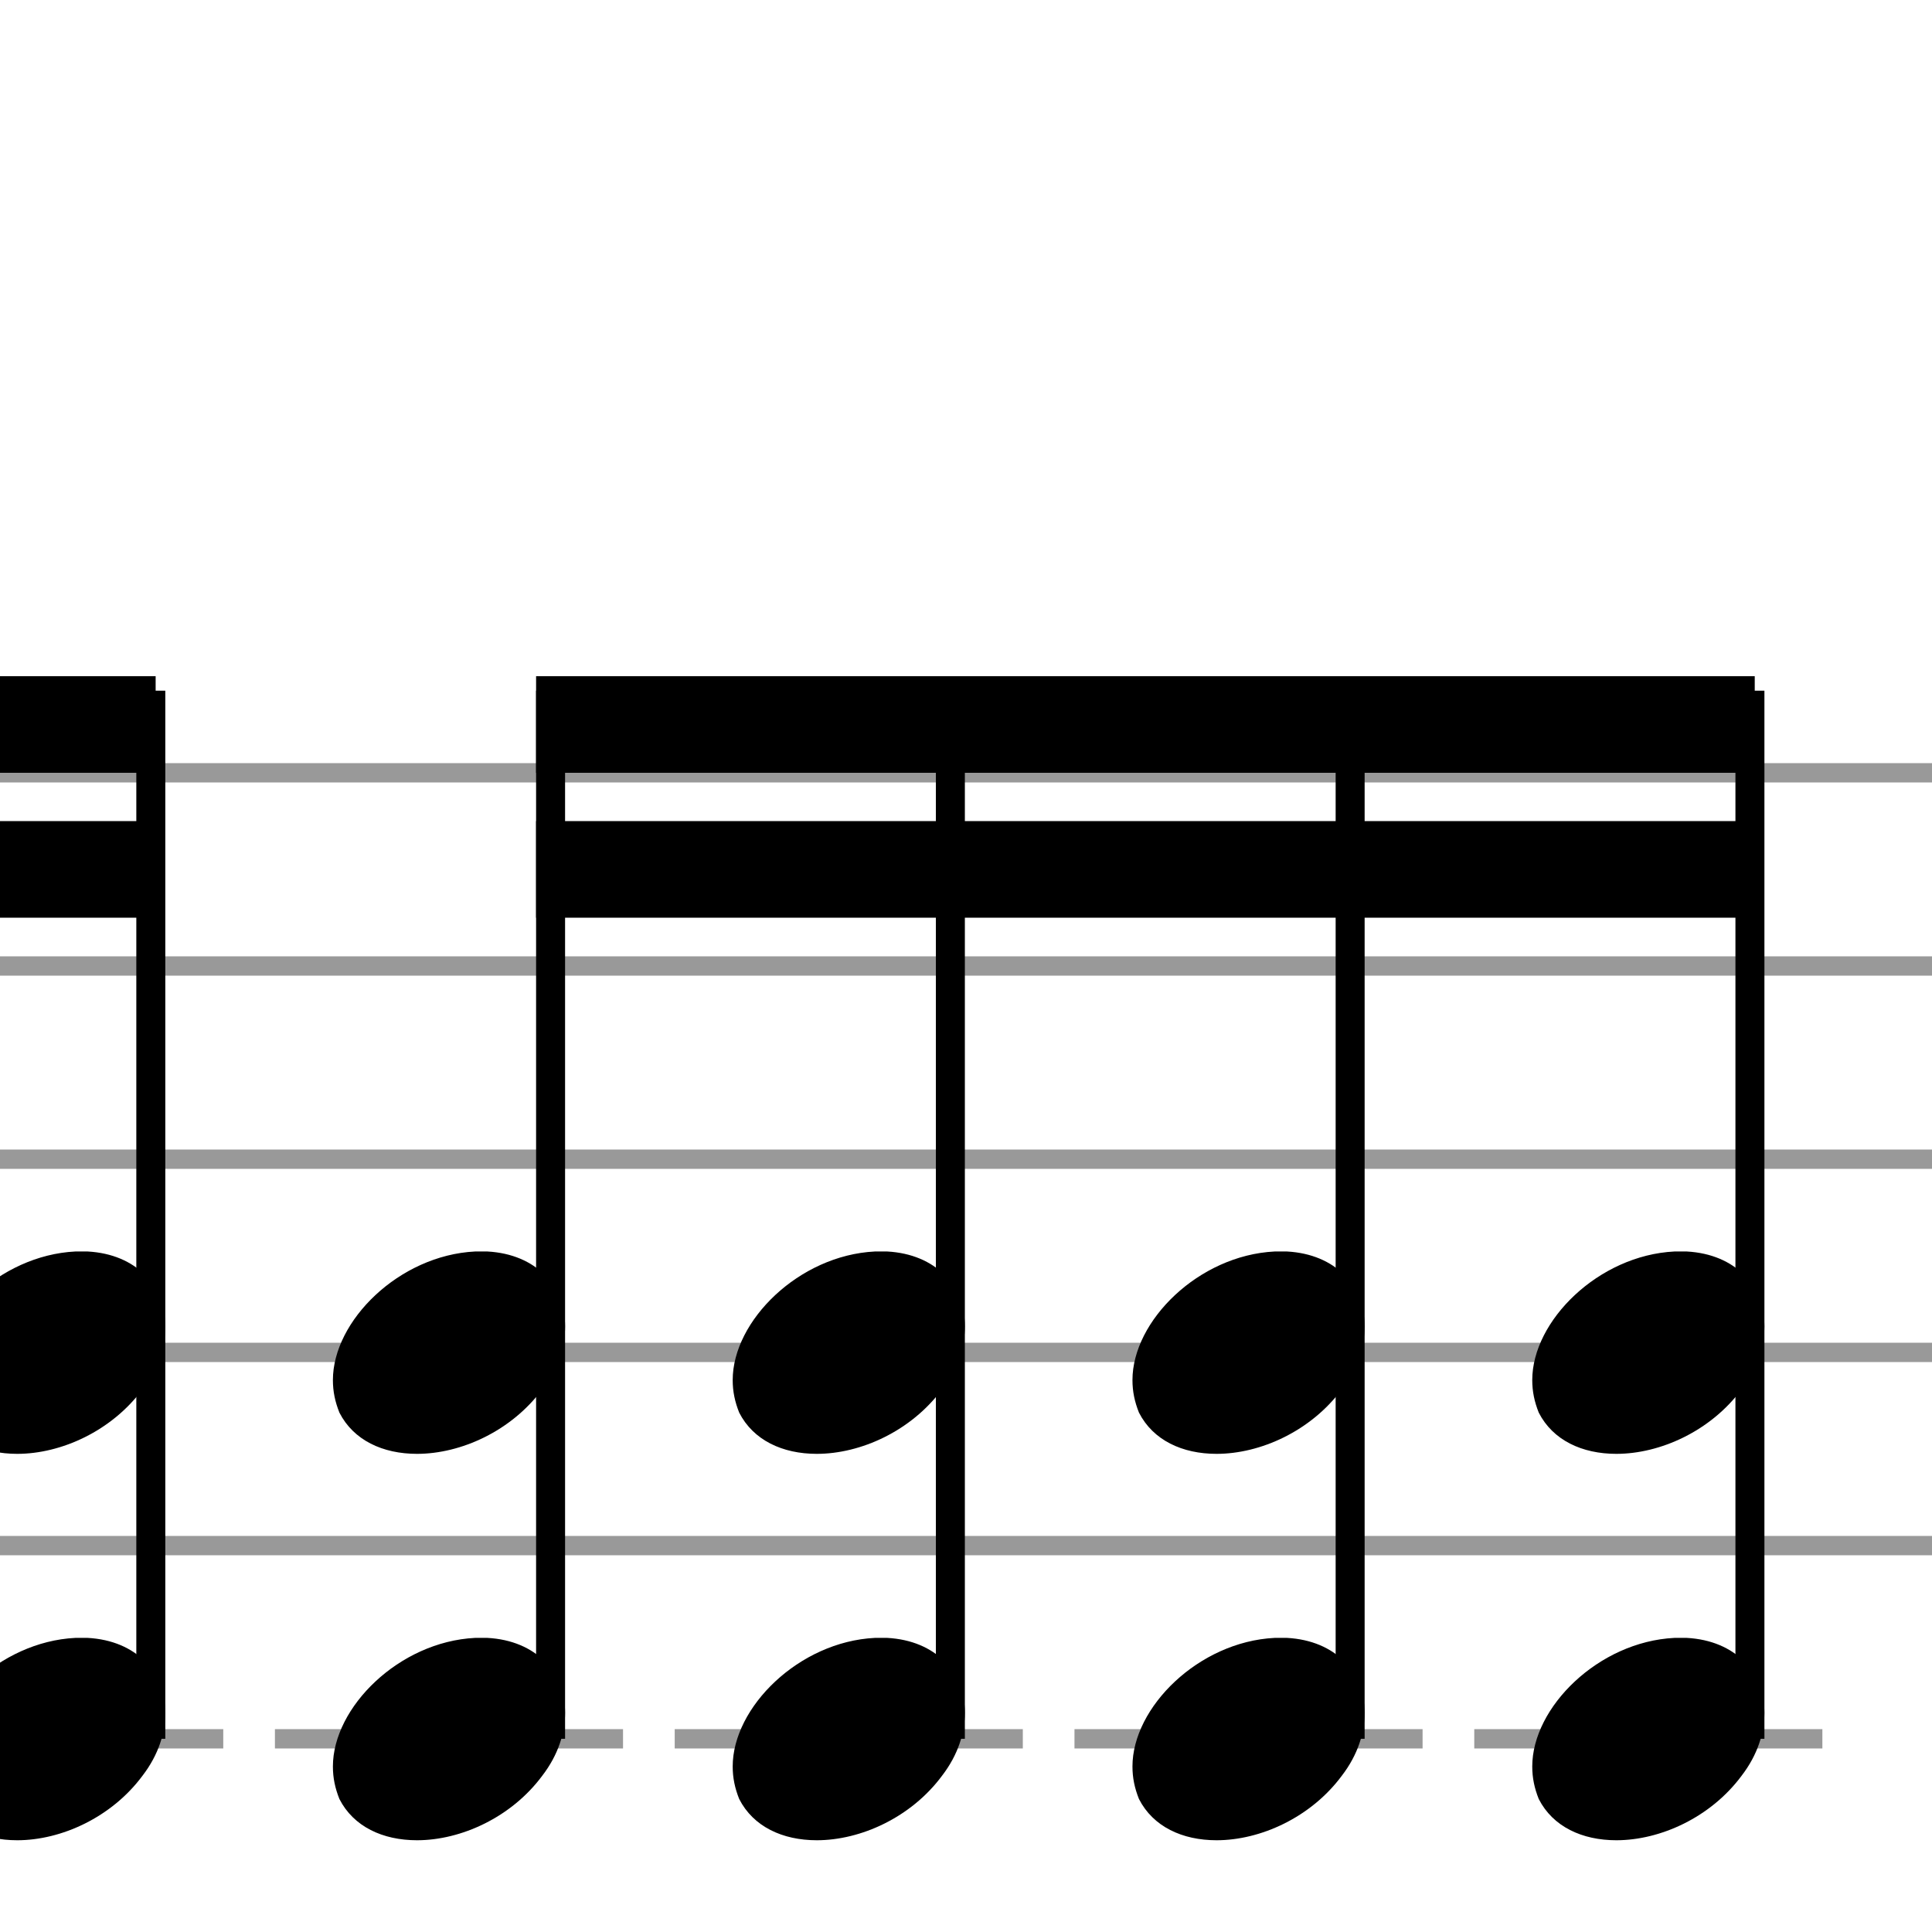
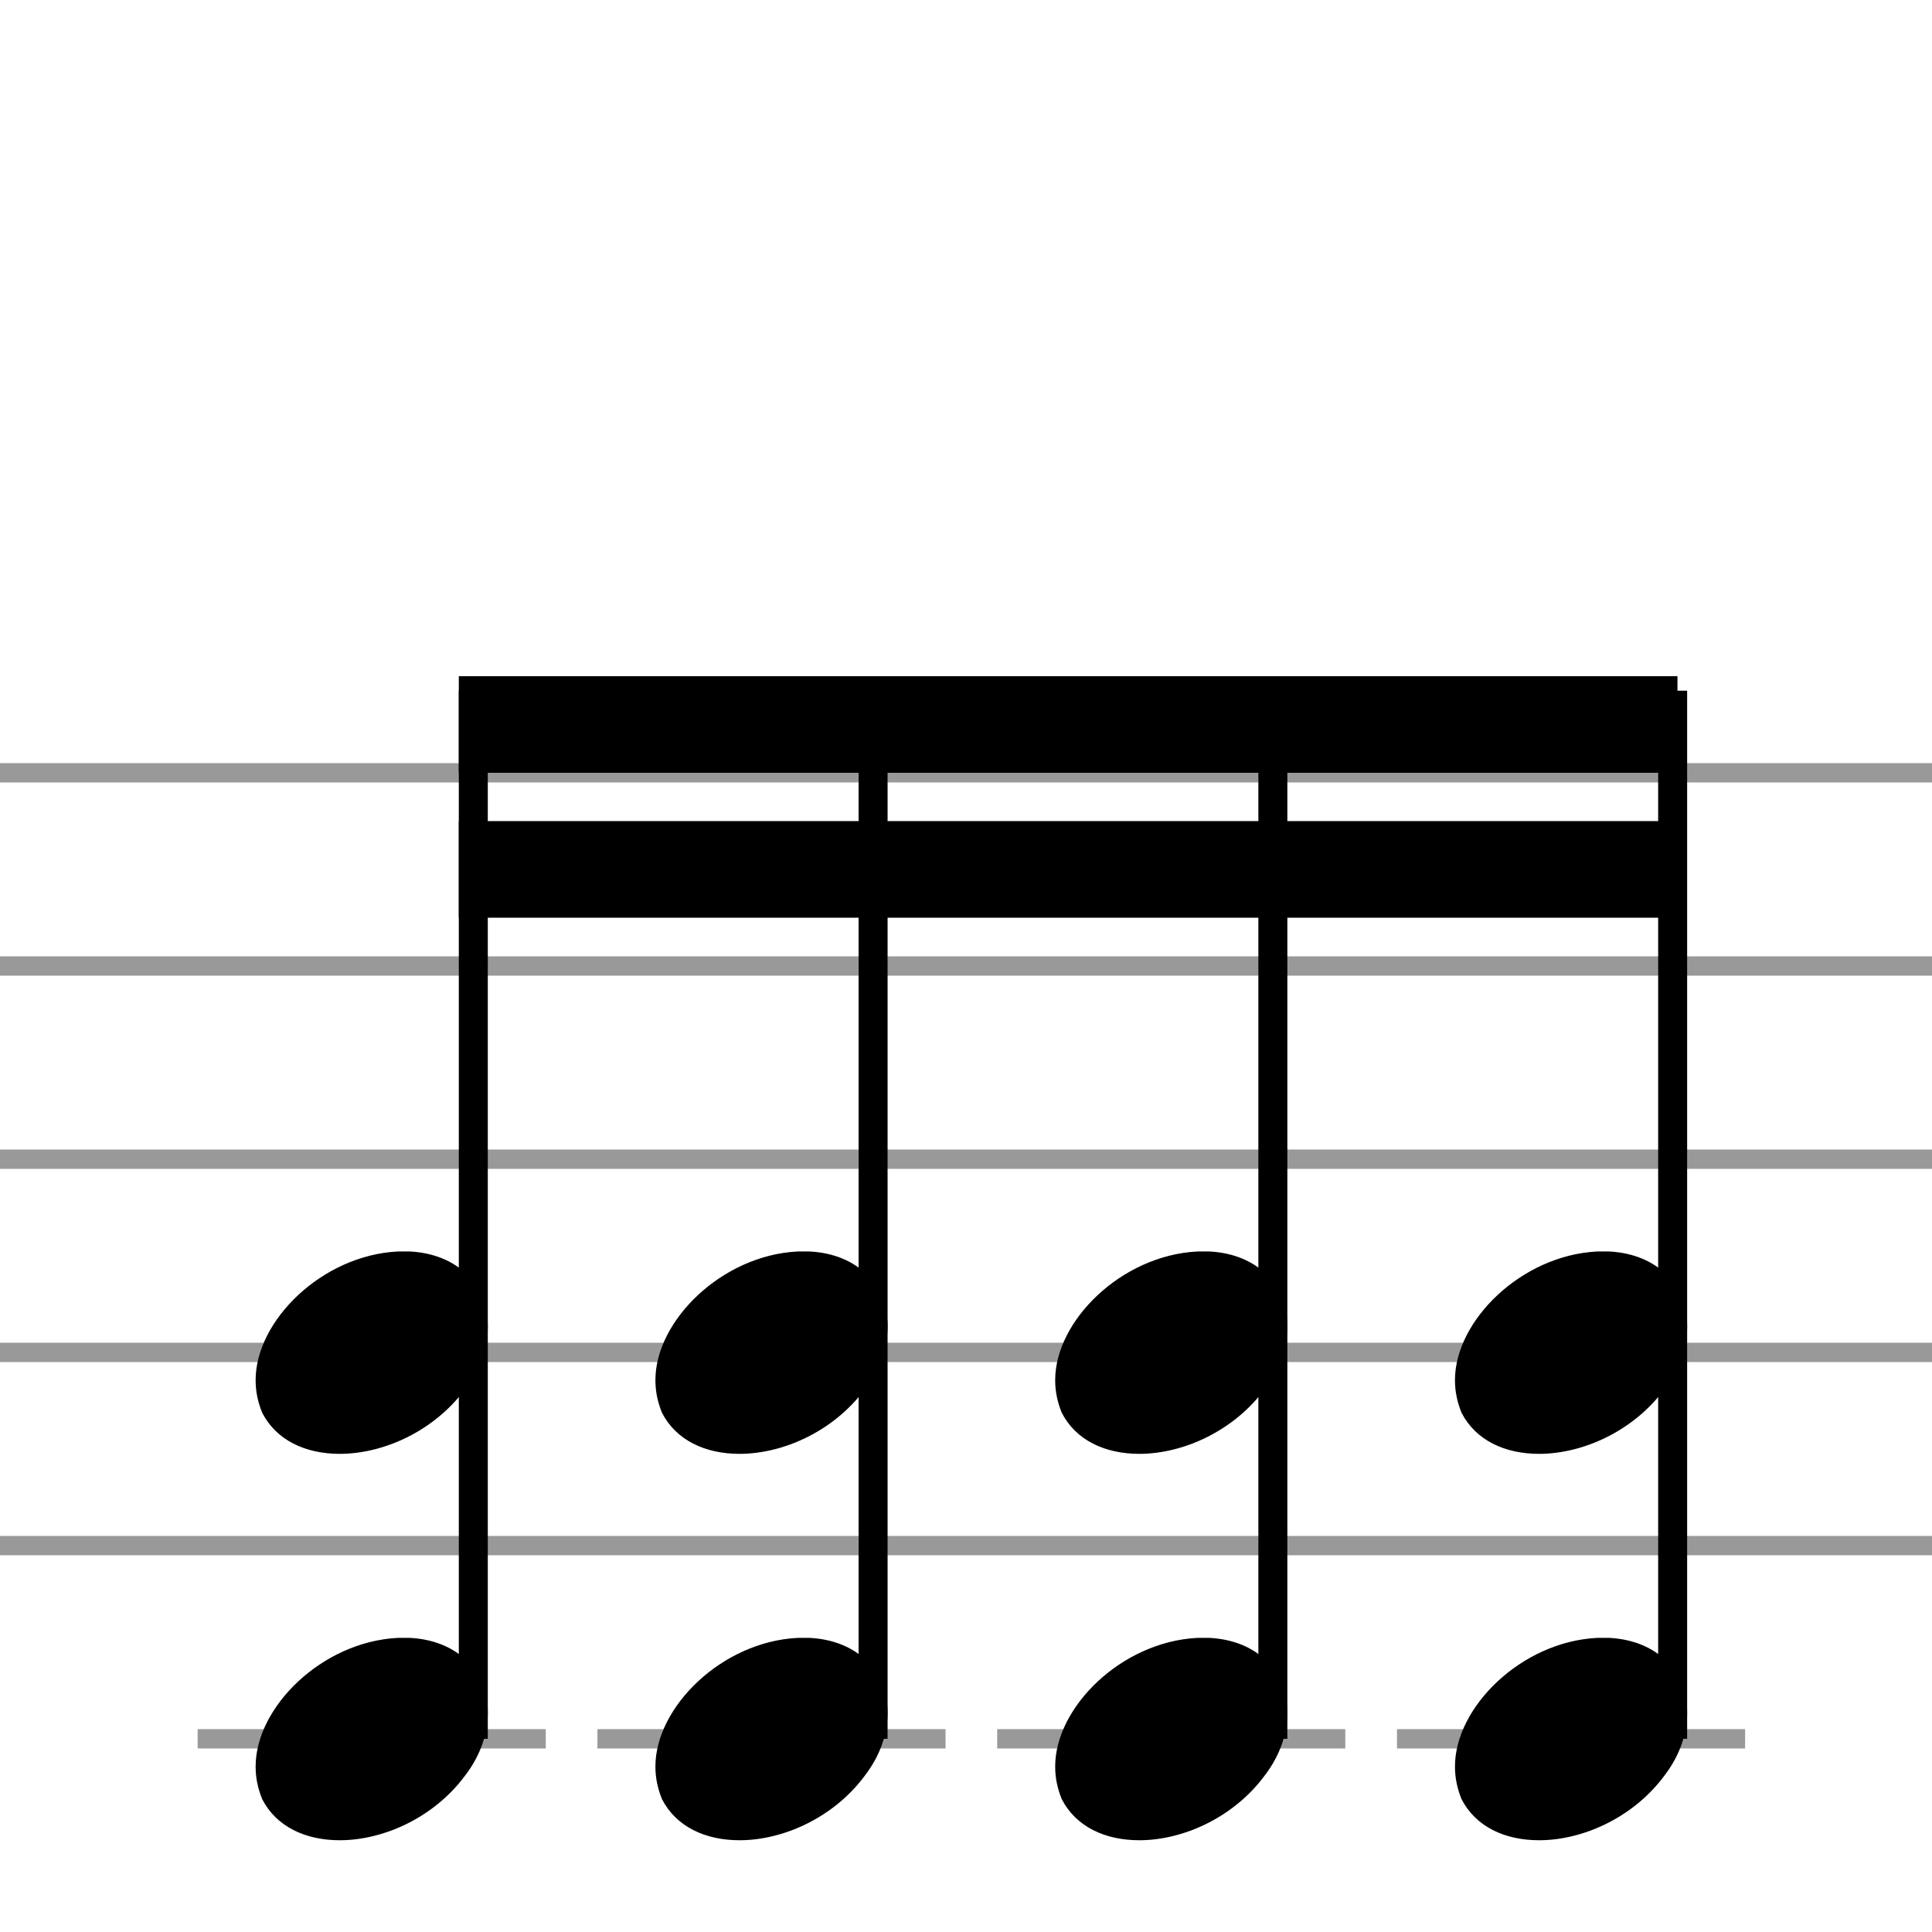
- <svg xmlns="http://www.w3.org/2000/svg" xmlns:html="http://www.w3.org/1999/xhtml" id="svg2835" version="1.1" height="100" width="100">
+ <svg xmlns="http://www.w3.org/2000/svg" xmlns:html="http://www.w3.org/1999/xhtml" width="100" height="100" version="1.1" id="svg2835">
  <defs id="defs2839" />
  <html:defs>
    <html:style type="text/css">
* { box-sizing: border-box; }
html, body { margin: 0px; padding: 0px; min-width: 450px; }
#playPause { position: fixed; top: 0px; left: 0px; width: 100px; height: 50px; text-align: center; cursor: pointer; }
#vexFlowBreakdown { line-height: 0; border-left: 1px solid rgb(153, 153, 153); border-top: 1px solid rgb(153, 153, 153); }
.flexContainer { display: flex; justify-content: center; }
table, th, td { border: 1px solid black; border-collapse: collapse; }
.breakdownBarDiv { width: 101px; height: 100px; display: inline-block; border-right: 1px solid rgb(153, 153, 153); border-bottom: 1px solid rgb(153, 153, 153); }
.breakdownBarDiv img { height: 100%; }
#temporary { display: none; }</html:style>
  </html:defs>
-   <path style="font-style:normal;font-weight:normal;font-size:13.333px;font-family:Arial;fill:none;stroke:#999999;stroke-width:1;stroke-dasharray:none" id="path2692" d="M -100,40 H 100" font-style="normal" font-weight="normal" font-size="10pt" />
-   <path style="font-style:normal;font-weight:normal;font-size:13.333px;font-family:Arial;fill:none;stroke:#999999;stroke-width:1;stroke-dasharray:none" id="path2694" d="M -100,50 H 100" font-style="normal" font-weight="normal" font-size="10pt" />
-   <path style="font-style:normal;font-weight:normal;font-size:13.333px;font-family:Arial;fill:none;stroke:#999999;stroke-width:1;stroke-dasharray:none" id="path2696" d="M -100,60 H 100" font-style="normal" font-weight="normal" font-size="10pt" />
-   <path style="font-style:normal;font-weight:normal;font-size:13.333px;font-family:Arial;fill:none;stroke:#999999;stroke-width:1;stroke-dasharray:none" id="path2698" d="M -100,70 H 100" font-style="normal" font-weight="normal" font-size="10pt" />
-   <path style="font-style:normal;font-weight:normal;font-size:13.333px;font-family:Arial;fill:none;stroke:#999999;stroke-width:1;stroke-dasharray:none" id="path2700" d="M -100,80 H 100" font-style="normal" font-weight="normal" font-size="10pt" />
-   <g transform="translate(-100)" id="vf-auto1001" class="vf-stavenote">
-     <g id="g2718" pointer-events="bounding-box" class="vf-note">
-       <g id="g2704" pointer-events="bounding-box" class="vf-stem">
-         <path style="font-style:normal;font-weight:normal;font-size:13.333px;font-family:Arial;fill:none;stroke:#000000;stroke-width:1.5;stroke-dasharray:none" id="path2702" d="M 53.228,40 V 80" height="41" width="1" y="39.5" x="200" font-style="normal" font-weight="normal" font-size="10pt" />
+   <path font-size="10pt" font-weight="normal" font-style="normal" d="M -100,40 H 100" id="path2692" style="font-style:normal;font-weight:normal;font-size:13.333px;font-family:Arial;fill:none;stroke:#999999;stroke-width:1;stroke-dasharray:none" />
+   <path font-size="10pt" font-weight="normal" font-style="normal" d="M -100,50 H 100" id="path2694" style="font-style:normal;font-weight:normal;font-size:13.333px;font-family:Arial;fill:none;stroke:#999999;stroke-width:1;stroke-dasharray:none" />
+   <path font-size="10pt" font-weight="normal" font-style="normal" d="M -100,60 H 100" id="path2696" style="font-style:normal;font-weight:normal;font-size:13.333px;font-family:Arial;fill:none;stroke:#999999;stroke-width:1;stroke-dasharray:none" />
+   <path font-size="10pt" font-weight="normal" font-style="normal" d="M -100,70 H 100" id="path2698" style="font-style:normal;font-weight:normal;font-size:13.333px;font-family:Arial;fill:none;stroke:#999999;stroke-width:1;stroke-dasharray:none" />
+   <path font-size="10pt" font-weight="normal" font-style="normal" d="M -100,80 H 100" id="path2700" style="font-style:normal;font-weight:normal;font-size:13.333px;font-family:Arial;fill:none;stroke:#999999;stroke-width:1;stroke-dasharray:none" />
+   <g class="vf-stavenote" id="vf-auto1001" transform="translate(-120)">
+     <g class="vf-note" pointer-events="bounding-box" id="g2718">
+       <g class="vf-stem" pointer-events="bounding-box" id="g2704">
+         <path font-size="10pt" font-weight="normal" font-style="normal" x="200" y="39.5" width="1" height="41" d="M 53.228,40 V 80" id="path2702" style="font-style:normal;font-weight:normal;font-size:13.333px;font-family:Arial;fill:none;stroke:#000000;stroke-width:1.5;stroke-dasharray:none" />
      </g>
-       <g id="g2708" pointer-events="bounding-box" class="vf-notehead">
-         <path style="font-style:normal;font-weight:normal;font-size:13.333px;font-family:Arial;fill:#000000;stroke:none;stroke-width:0.3;stroke-dasharray:none" id="path2706" d="m 41.21,45 m 7.357,-5.223 c 0.112,0 0.281,0 0.309,0 0,0 0.028,0 0.028,0 0,0 0.168,0 0.309,0 2.527,0.14 4.015,1.797 4.015,3.875 0,1.011 -0.337,2.162 -1.179,3.257 -1.601,2.162 -4.212,3.342 -6.486,3.342 -1.769,0 -3.285,-0.702 -4.015,-2.134 -0.225,-0.562 -0.337,-1.095 -0.337,-1.685 0,-3.061 3.426,-6.458 7.357,-6.655" height="41" width="1" y="39.5" x="200" font-style="normal" font-weight="normal" font-size="10pt" />
+       <g class="vf-notehead" pointer-events="bounding-box" id="g2708">
+         <path font-size="10pt" font-weight="normal" font-style="normal" x="200" y="39.5" width="1" height="41" d="m 41.21,45 m 7.357,-5.223 c 0.112,0 0.281,0 0.309,0 0,0 0.028,0 0.028,0 0,0 0.168,0 0.309,0 2.527,0.14 4.015,1.797 4.015,3.875 0,1.011 -0.337,2.162 -1.179,3.257 -1.601,2.162 -4.212,3.342 -6.486,3.342 -1.769,0 -3.285,-0.702 -4.015,-2.134 -0.225,-0.562 -0.337,-1.095 -0.337,-1.685 0,-3.061 3.426,-6.458 7.357,-6.655" id="path2706" style="font-style:normal;font-weight:normal;font-size:13.333px;font-family:Arial;fill:#000000;stroke:none;stroke-width:0.3;stroke-dasharray:none" />
      </g>
-       <g id="g2712" pointer-events="bounding-box" class="vf-notehead">
-         <path style="font-style:normal;font-weight:normal;font-size:13.333px;font-family:Arial;fill:#000000;stroke:none;stroke-width:0.3;stroke-dasharray:none" id="path2710" d="m 52.478,40 m 7.357,-5.223 c 0.112,0 0.281,0 0.309,0 0,0 0.028,0 0.028,0 0,0 0.168,0 0.309,0 2.527,0.14 4.015,1.797 4.015,3.875 0,1.011 -0.337,2.162 -1.179,3.257 -1.601,2.162 -4.212,3.342 -6.486,3.342 -1.769,0 -3.285,-0.702 -4.015,-2.134 -0.225,-0.562 -0.337,-1.095 -0.337,-1.685 0,-3.061 3.426,-6.458 7.357,-6.655" height="41" width="1" y="39.5" x="200" font-style="normal" font-weight="normal" font-size="10pt" />
+       <g class="vf-notehead" pointer-events="bounding-box" id="g2712">
+         <path font-size="10pt" font-weight="normal" font-style="normal" x="200" y="39.5" width="1" height="41" d="m 52.478,40 m 7.357,-5.223 c 0.112,0 0.281,0 0.309,0 0,0 0.028,0 0.028,0 0,0 0.168,0 0.309,0 2.527,0.14 4.015,1.797 4.015,3.875 0,1.011 -0.337,2.162 -1.179,3.257 -1.601,2.162 -4.212,3.342 -6.486,3.342 -1.769,0 -3.285,-0.702 -4.015,-2.134 -0.225,-0.562 -0.337,-1.095 -0.337,-1.685 0,-3.061 3.426,-6.458 7.357,-6.655" id="path2710" style="font-style:normal;font-weight:normal;font-size:13.333px;font-family:Arial;fill:#000000;stroke:none;stroke-width:0.3;stroke-dasharray:none" />
      </g>
-       <g id="g2716" pointer-events="bounding-box" class="vf-flag">
-         <path style="font-style:normal;font-weight:normal;font-size:13.333px;font-family:Arial;fill:#000000;stroke:none;stroke-width:0.3;stroke-dasharray:none" id="path2714" d="m 53.228,82 m 6.458,-28.95 c 0.056,-0.028 0.14,-0.028 0.225,-0.028 0.197,0 0.365,0.14 0.59,0.505 1.994,3.033 3.033,6.515 3.033,9.884 0,0.59 0,1.151 -0.084,1.685 -0.337,3.201 -1.685,6.121 -3.707,8.003 -2.162,2.022 -3.622,3.65 -4.914,5.532 -0.73,1.011 -1.432,2.246 -1.629,2.864 -0.084,0.197 -0.309,0.393 -0.505,0.393 h -0.056 v -4.352 -4.38 h 0.14 c 0.73,0 2.19,-0.253 3.145,-0.562 3.678,-1.264 6.15,-5.391 6.15,-10.109 0,-0.393 -0.028,-0.814 -0.056,-1.207 -0.253,-2.443 -1.123,-4.998 -2.499,-7.104 -0.14,-0.225 -0.225,-0.449 -0.225,-0.618 0,-0.225 0.112,-0.421 0.393,-0.505" height="41" width="1" y="39.5" x="200" font-style="normal" font-weight="normal" font-size="10pt" />
+       <g class="vf-flag" pointer-events="bounding-box" id="g2716">
+         <path font-size="10pt" font-weight="normal" font-style="normal" x="200" y="39.5" width="1" height="41" d="m 53.228,82 m 6.458,-28.95 c 0.056,-0.028 0.14,-0.028 0.225,-0.028 0.197,0 0.365,0.14 0.59,0.505 1.994,3.033 3.033,6.515 3.033,9.884 0,0.59 0,1.151 -0.084,1.685 -0.337,3.201 -1.685,6.121 -3.707,8.003 -2.162,2.022 -3.622,3.65 -4.914,5.532 -0.73,1.011 -1.432,2.246 -1.629,2.864 -0.084,0.197 -0.309,0.393 -0.505,0.393 h -0.056 v -4.352 -4.38 h 0.14 c 0.73,0 2.19,-0.253 3.145,-0.562 3.678,-1.264 6.15,-5.391 6.15,-10.109 0,-0.393 -0.028,-0.814 -0.056,-1.207 -0.253,-2.443 -1.123,-4.998 -2.499,-7.104 -0.14,-0.225 -0.225,-0.449 -0.225,-0.618 0,-0.225 0.112,-0.421 0.393,-0.505" id="path2714" style="font-style:normal;font-weight:normal;font-size:13.333px;font-family:Arial;fill:#000000;stroke:none;stroke-width:0.3;stroke-dasharray:none" />
      </g>
    </g>
-     <g id="g2722" class="vf-modifiers">
-       <path style="font-style:normal;font-weight:normal;font-size:13.333px;font-family:Arial;fill:#000000;stroke:none;stroke-width:0.3;stroke-dasharray:none" id="path2720" d="M 30.593,40 M 30.374,22.736 c 0.055,-0.027 0.109,-0.027 0.192,-0.027 0.246,0 0.465,0.109 0.547,0.328 C 31.14,23.146 31.14,23.146 31.14,29.521 v 6.43 l 0.027,-0.082 c 1.04,-0.876 2.134,-1.313 3.174,-1.313 0.41,0 0.821,0.055 1.231,0.219 1.231,0.41 1.888,1.56 1.888,2.928 0,0.711 -0.219,1.505 -0.629,2.298 -0.602,1.094 -1.368,1.97 -3.502,3.885 l -2.107,1.997 c -0.383,0.383 -0.465,0.383 -0.629,0.383 -0.246,0 -0.465,-0.137 -0.547,-0.356 L 30.018,45.8 V 34.501 23.146 L 30.046,23.037 c 0.082,-0.109 0.192,-0.274 0.328,-0.301 m 3.228,13.68 c -0.109,-0.055 -0.274,-0.055 -0.383,-0.055 -0.082,0 -0.137,0 -0.192,0 -0.711,0.109 -1.341,0.547 -1.778,1.259 L 31.14,37.811 v 3.201 3.256 l 0.082,-0.109 c 1.997,-2.189 3.311,-4.706 3.311,-6.375 v -0.055 c 0,-0.821 -0.274,-1.176 -0.93,-1.313" height="41" width="1" y="39.5" x="200" font-style="normal" font-weight="normal" font-size="10pt" />
+     <g class="vf-modifiers" id="g2722">
+       <path font-size="10pt" font-weight="normal" font-style="normal" x="200" y="39.5" width="1" height="41" d="M 30.593,40 M 30.374,22.736 c 0.055,-0.027 0.109,-0.027 0.192,-0.027 0.246,0 0.465,0.109 0.547,0.328 C 31.14,23.146 31.14,23.146 31.14,29.521 v 6.43 l 0.027,-0.082 c 1.04,-0.876 2.134,-1.313 3.174,-1.313 0.41,0 0.821,0.055 1.231,0.219 1.231,0.41 1.888,1.56 1.888,2.928 0,0.711 -0.219,1.505 -0.629,2.298 -0.602,1.094 -1.368,1.97 -3.502,3.885 l -2.107,1.997 c -0.383,0.383 -0.465,0.383 -0.629,0.383 -0.246,0 -0.465,-0.137 -0.547,-0.356 L 30.018,45.8 V 34.501 23.146 L 30.046,23.037 c 0.082,-0.109 0.192,-0.274 0.328,-0.301 m 3.228,13.68 c -0.109,-0.055 -0.274,-0.055 -0.383,-0.055 -0.082,0 -0.137,0 -0.192,0 -0.711,0.109 -1.341,0.547 -1.778,1.259 L 31.14,37.811 v 3.201 3.256 l 0.082,-0.109 c 1.997,-2.189 3.311,-4.706 3.311,-6.375 v -0.055 c 0,-0.821 -0.274,-1.176 -0.93,-1.313" id="path2720" style="font-style:normal;font-weight:normal;font-size:13.333px;font-family:Arial;fill:#000000;stroke:none;stroke-width:0.3;stroke-dasharray:none" />
    </g>
  </g>
-   <path style="font-style:normal;font-weight:normal;font-size:13.333px;font-family:Arial;fill:none;stroke:#999999;stroke-width:1;stroke-dasharray:none" id="path2725" d="M -27.155,90 H -9.137" height="41" width="1" y="39.5" x="200" font-style="normal" font-weight="normal" font-size="10pt" />
-   <g transform="translate(-100)" id="vf-auto1016" class="vf-stavenote">
-     <g id="g2735" pointer-events="bounding-box" class="vf-note">
-       <g id="g2729" pointer-events="bounding-box" class="vf-notehead">
-         <path style="font-style:normal;font-weight:normal;font-size:13.333px;font-family:Arial;fill:#000000;stroke:none;stroke-width:0.3;stroke-dasharray:none" id="path2727" d="m 75.845,90 m 7.357,-5.223 c 0.112,0 0.281,0 0.309,0 0,0 0.028,0 0.028,0 0,0 0.168,0 0.309,0 2.527,0.14 4.015,1.797 4.015,3.875 0,1.011 -0.337,2.162 -1.179,3.257 -1.601,2.162 -4.212,3.342 -6.486,3.342 -1.769,0 -3.285,-0.702 -4.015,-2.134 -0.225,-0.562 -0.337,-1.095 -0.337,-1.685 0,-3.061 3.426,-6.458 7.357,-6.655" height="41" width="1" y="39.5" x="200" font-style="normal" font-weight="normal" font-size="10pt" />
+   <path font-size="10pt" font-weight="normal" font-style="normal" x="200" y="39.5" width="1" height="41" d="m -47.155,90 h 18.018" id="path2725" style="font-style:normal;font-weight:normal;font-size:13.333px;font-family:Arial;fill:none;stroke:#999999;stroke-width:1;stroke-dasharray:none" />
+   <g class="vf-stavenote" id="vf-auto1016" transform="translate(-120)">
+     <g class="vf-note" pointer-events="bounding-box" id="g2735">
+       <g class="vf-notehead" pointer-events="bounding-box" id="g2729">
+         <path font-size="10pt" font-weight="normal" font-style="normal" x="200" y="39.5" width="1" height="41" d="m 75.845,90 m 7.357,-5.223 c 0.112,0 0.281,0 0.309,0 0,0 0.028,0 0.028,0 0,0 0.168,0 0.309,0 2.527,0.14 4.015,1.797 4.015,3.875 0,1.011 -0.337,2.162 -1.179,3.257 -1.601,2.162 -4.212,3.342 -6.486,3.342 -1.769,0 -3.285,-0.702 -4.015,-2.134 -0.225,-0.562 -0.337,-1.095 -0.337,-1.685 0,-3.061 3.426,-6.458 7.357,-6.655" id="path2727" style="font-style:normal;font-weight:normal;font-size:13.333px;font-family:Arial;fill:#000000;stroke:none;stroke-width:0.3;stroke-dasharray:none" />
      </g>
-       <g id="g2733" pointer-events="bounding-box" class="vf-notehead">
-         <path style="font-style:normal;font-weight:normal;font-size:13.333px;font-family:Arial;fill:#000000;stroke:none;stroke-width:0.3;stroke-dasharray:none" id="path2731" d="m 75.845,70 m 7.357,-5.223 c 0.112,0 0.281,0 0.309,0 0,0 0.028,0 0.028,0 0,0 0.168,0 0.309,0 2.527,0.14 4.015,1.797 4.015,3.875 0,1.011 -0.337,2.162 -1.179,3.257 -1.601,2.162 -4.212,3.342 -6.486,3.342 -1.769,0 -3.285,-0.702 -4.015,-2.134 -0.225,-0.562 -0.337,-1.095 -0.337,-1.685 0,-3.061 3.426,-6.458 7.357,-6.655" height="41" width="1" y="39.5" x="200" font-style="normal" font-weight="normal" font-size="10pt" />
+       <g class="vf-notehead" pointer-events="bounding-box" id="g2733">
+         <path font-size="10pt" font-weight="normal" font-style="normal" x="200" y="39.5" width="1" height="41" d="m 75.845,70 m 7.357,-5.223 c 0.112,0 0.281,0 0.309,0 0,0 0.028,0 0.028,0 0,0 0.168,0 0.309,0 2.527,0.14 4.015,1.797 4.015,3.875 0,1.011 -0.337,2.162 -1.179,3.257 -1.601,2.162 -4.212,3.342 -6.486,3.342 -1.769,0 -3.285,-0.702 -4.015,-2.134 -0.225,-0.562 -0.337,-1.095 -0.337,-1.685 0,-3.061 3.426,-6.458 7.357,-6.655" id="path2731" style="font-style:normal;font-weight:normal;font-size:13.333px;font-family:Arial;fill:#000000;stroke:none;stroke-width:0.3;stroke-dasharray:none" />
      </g>
    </g>
-     <g id="g2737" class="vf-modifiers" />
+     <g class="vf-modifiers" id="g2737" />
  </g>
-   <path style="font-style:normal;font-weight:normal;font-size:13.333px;font-family:Arial;fill:none;stroke:#999999;stroke-width:1;stroke-dasharray:none" id="path2740" d="M -6.462,90 H 11.556" height="41" width="1" y="39.5" x="200" font-style="normal" font-weight="normal" font-size="10pt" />
-   <g transform="translate(-100)" id="vf-auto1027" class="vf-stavenote">
-     <g id="g2750" pointer-events="bounding-box" class="vf-note">
-       <g id="g2744" pointer-events="bounding-box" class="vf-notehead">
-         <path style="font-style:normal;font-weight:normal;font-size:13.333px;font-family:Arial;fill:#000000;stroke:none;stroke-width:0.3;stroke-dasharray:none" id="path2742" d="m 96.538,90 m 7.357,-5.223 c 0.112,0 0.281,0 0.309,0 0,0 0.028,0 0.028,0 0,0 0.168,0 0.309,0 2.527,0.14 4.015,1.797 4.015,3.875 0,1.011 -0.337,2.162 -1.179,3.257 -1.601,2.162 -4.212,3.342 -6.486,3.342 -1.769,0 -3.285,-0.702 -4.015,-2.134 -0.225,-0.562 -0.337,-1.095 -0.337,-1.685 0,-3.061 3.426,-6.458 7.357,-6.655" height="41" width="1" y="39.5" x="200" font-style="normal" font-weight="normal" font-size="10pt" />
+   <path font-size="10pt" font-weight="normal" font-style="normal" x="200" y="39.5" width="1" height="41" d="M -26.462,90 H -8.444" id="path2740" style="font-style:normal;font-weight:normal;font-size:13.333px;font-family:Arial;fill:none;stroke:#999999;stroke-width:1;stroke-dasharray:none" />
+   <g class="vf-stavenote" id="vf-auto1027" transform="translate(-120)">
+     <g class="vf-note" pointer-events="bounding-box" id="g2750">
+       <g class="vf-notehead" pointer-events="bounding-box" id="g2744">
+         <path font-size="10pt" font-weight="normal" font-style="normal" x="200" y="39.5" width="1" height="41" d="m 96.538,90 m 7.357,-5.223 c 0.112,0 0.281,0 0.309,0 0,0 0.028,0 0.028,0 0,0 0.168,0 0.309,0 2.527,0.14 4.015,1.797 4.015,3.875 0,1.011 -0.337,2.162 -1.179,3.257 -1.601,2.162 -4.212,3.342 -6.486,3.342 -1.769,0 -3.285,-0.702 -4.015,-2.134 -0.225,-0.562 -0.337,-1.095 -0.337,-1.685 0,-3.061 3.426,-6.458 7.357,-6.655" id="path2742" style="font-style:normal;font-weight:normal;font-size:13.333px;font-family:Arial;fill:#000000;stroke:none;stroke-width:0.3;stroke-dasharray:none" />
      </g>
-       <g id="g2748" pointer-events="bounding-box" class="vf-notehead">
-         <path style="font-style:normal;font-weight:normal;font-size:13.333px;font-family:Arial;fill:#000000;stroke:none;stroke-width:0.3;stroke-dasharray:none" id="path2746" d="m 96.538,70 m 7.357,-5.223 c 0.112,0 0.281,0 0.309,0 0,0 0.028,0 0.028,0 0,0 0.168,0 0.309,0 2.527,0.14 4.015,1.797 4.015,3.875 0,1.011 -0.337,2.162 -1.179,3.257 -1.601,2.162 -4.212,3.342 -6.486,3.342 -1.769,0 -3.285,-0.702 -4.015,-2.134 -0.225,-0.562 -0.337,-1.095 -0.337,-1.685 0,-3.061 3.426,-6.458 7.357,-6.655" height="41" width="1" y="39.5" x="200" font-style="normal" font-weight="normal" font-size="10pt" />
+       <g class="vf-notehead" pointer-events="bounding-box" id="g2748">
+         <path font-size="10pt" font-weight="normal" font-style="normal" x="200" y="39.5" width="1" height="41" d="m 96.538,70 m 7.357,-5.223 c 0.112,0 0.281,0 0.309,0 0,0 0.028,0 0.028,0 0,0 0.168,0 0.309,0 2.527,0.14 4.015,1.797 4.015,3.875 0,1.011 -0.337,2.162 -1.179,3.257 -1.601,2.162 -4.212,3.342 -6.486,3.342 -1.769,0 -3.285,-0.702 -4.015,-2.134 -0.225,-0.562 -0.337,-1.095 -0.337,-1.685 0,-3.061 3.426,-6.458 7.357,-6.655" id="path2746" style="font-style:normal;font-weight:normal;font-size:13.333px;font-family:Arial;fill:#000000;stroke:none;stroke-width:0.3;stroke-dasharray:none" />
      </g>
    </g>
-     <g id="g2752" class="vf-modifiers" />
+     <g class="vf-modifiers" id="g2752" />
  </g>
-   <path style="font-style:normal;font-weight:normal;font-size:13.333px;font-family:Arial;fill:none;stroke:#999999;stroke-width:1;stroke-dasharray:none" id="path2755" d="M 14.23,90 H 32.248" height="41" width="1" y="39.5" x="200" font-style="normal" font-weight="normal" font-size="10pt" />
-   <g transform="translate(-100)" id="vf-auto1039" class="vf-stavenote">
-     <g id="g2765" pointer-events="bounding-box" class="vf-note">
-       <g id="g2759" pointer-events="bounding-box" class="vf-notehead">
-         <path style="font-style:normal;font-weight:normal;font-size:13.333px;font-family:Arial;fill:#000000;stroke:none;stroke-width:0.3;stroke-dasharray:none" id="path2757" d="m 117.23,90 m 7.357,-5.223 c 0.112,0 0.281,0 0.309,0 0,0 0.028,0 0.028,0 0,0 0.168,0 0.309,0 2.527,0.14 4.015,1.797 4.015,3.875 0,1.011 -0.337,2.162 -1.179,3.257 -1.601,2.162 -4.212,3.342 -6.486,3.342 -1.769,0 -3.285,-0.702 -4.015,-2.134 -0.225,-0.562 -0.337,-1.095 -0.337,-1.685 0,-3.061 3.426,-6.458 7.357,-6.655" height="41" width="1" y="39.5" x="200" font-style="normal" font-weight="normal" font-size="10pt" />
+   <path font-size="10pt" font-weight="normal" font-style="normal" x="200" y="39.5" width="1" height="41" d="M 10.23,90 H 28.248" id="path2755" style="font-style:normal;font-weight:normal;font-size:13.333px;font-family:Arial;fill:none;stroke:#999999;stroke-width:1;stroke-dasharray:none" />
+   <g class="vf-stavenote" id="vf-auto1039" transform="translate(-104)">
+     <g class="vf-note" pointer-events="bounding-box" id="g2765">
+       <g class="vf-notehead" pointer-events="bounding-box" id="g2759">
+         <path font-size="10pt" font-weight="normal" font-style="normal" x="200" y="39.5" width="1" height="41" d="m 117.23,90 m 7.357,-5.223 c 0.112,0 0.281,0 0.309,0 0,0 0.028,0 0.028,0 0,0 0.168,0 0.309,0 2.527,0.14 4.015,1.797 4.015,3.875 0,1.011 -0.337,2.162 -1.179,3.257 -1.601,2.162 -4.212,3.342 -6.486,3.342 -1.769,0 -3.285,-0.702 -4.015,-2.134 -0.225,-0.562 -0.337,-1.095 -0.337,-1.685 0,-3.061 3.426,-6.458 7.357,-6.655" id="path2757" style="font-style:normal;font-weight:normal;font-size:13.333px;font-family:Arial;fill:#000000;stroke:none;stroke-width:0.3;stroke-dasharray:none" />
      </g>
-       <g id="g2763" pointer-events="bounding-box" class="vf-notehead">
-         <path style="font-style:normal;font-weight:normal;font-size:13.333px;font-family:Arial;fill:#000000;stroke:none;stroke-width:0.3;stroke-dasharray:none" id="path2761" d="m 117.23,70 m 7.357,-5.223 c 0.112,0 0.281,0 0.309,0 0,0 0.028,0 0.028,0 0,0 0.168,0 0.309,0 2.527,0.14 4.015,1.797 4.015,3.875 0,1.011 -0.337,2.162 -1.179,3.257 -1.601,2.162 -4.212,3.342 -6.486,3.342 -1.769,0 -3.285,-0.702 -4.015,-2.134 -0.225,-0.562 -0.337,-1.095 -0.337,-1.685 0,-3.061 3.426,-6.458 7.357,-6.655" height="41" width="1" y="39.5" x="200" font-style="normal" font-weight="normal" font-size="10pt" />
+       <g class="vf-notehead" pointer-events="bounding-box" id="g2763">
+         <path font-size="10pt" font-weight="normal" font-style="normal" x="200" y="39.5" width="1" height="41" d="m 117.23,70 m 7.357,-5.223 c 0.112,0 0.281,0 0.309,0 0,0 0.028,0 0.028,0 0,0 0.168,0 0.309,0 2.527,0.14 4.015,1.797 4.015,3.875 0,1.011 -0.337,2.162 -1.179,3.257 -1.601,2.162 -4.212,3.342 -6.486,3.342 -1.769,0 -3.285,-0.702 -4.015,-2.134 -0.225,-0.562 -0.337,-1.095 -0.337,-1.685 0,-3.061 3.426,-6.458 7.357,-6.655" id="path2761" style="font-style:normal;font-weight:normal;font-size:13.333px;font-family:Arial;fill:#000000;stroke:none;stroke-width:0.3;stroke-dasharray:none" />
      </g>
    </g>
-     <g id="g2767" class="vf-modifiers" />
+     <g class="vf-modifiers" id="g2767" />
  </g>
-   <path style="font-style:normal;font-weight:normal;font-size:13.333px;font-family:Arial;fill:none;stroke:#999999;stroke-width:1;stroke-dasharray:none" id="path2770" d="M 34.923,90 H 52.941" height="41" width="1" y="39.5" x="200" font-style="normal" font-weight="normal" font-size="10pt" />
-   <g transform="translate(-100)" id="vf-auto1050" class="vf-stavenote">
-     <g id="g2780" pointer-events="bounding-box" class="vf-note">
-       <g id="g2774" pointer-events="bounding-box" class="vf-notehead">
-         <path style="font-style:normal;font-weight:normal;font-size:13.333px;font-family:Arial;fill:#000000;stroke:none;stroke-width:0.3;stroke-dasharray:none" id="path2772" d="m 137.923,90 m 7.357,-5.223 c 0.112,0 0.281,0 0.309,0 0,0 0.028,0 0.028,0 0,0 0.168,0 0.309,0 2.527,0.14 4.015,1.797 4.015,3.875 0,1.011 -0.337,2.162 -1.179,3.257 -1.601,2.162 -4.212,3.342 -6.486,3.342 -1.769,0 -3.285,-0.702 -4.015,-2.134 -0.225,-0.562 -0.337,-1.095 -0.337,-1.685 0,-3.061 3.426,-6.458 7.357,-6.655" height="41" width="1" y="39.5" x="200" font-style="normal" font-weight="normal" font-size="10pt" />
+   <path font-size="10pt" font-weight="normal" font-style="normal" x="200" y="39.5" width="1" height="41" d="M 30.923,90 H 48.941" id="path2770" style="font-style:normal;font-weight:normal;font-size:13.333px;font-family:Arial;fill:none;stroke:#999999;stroke-width:1;stroke-dasharray:none" />
+   <g class="vf-stavenote" id="vf-auto1050" transform="translate(-104)">
+     <g class="vf-note" pointer-events="bounding-box" id="g2780">
+       <g class="vf-notehead" pointer-events="bounding-box" id="g2774">
+         <path font-size="10pt" font-weight="normal" font-style="normal" x="200" y="39.5" width="1" height="41" d="m 137.923,90 m 7.357,-5.223 c 0.112,0 0.281,0 0.309,0 0,0 0.028,0 0.028,0 0,0 0.168,0 0.309,0 2.527,0.14 4.015,1.797 4.015,3.875 0,1.011 -0.337,2.162 -1.179,3.257 -1.601,2.162 -4.212,3.342 -6.486,3.342 -1.769,0 -3.285,-0.702 -4.015,-2.134 -0.225,-0.562 -0.337,-1.095 -0.337,-1.685 0,-3.061 3.426,-6.458 7.357,-6.655" id="path2772" style="font-style:normal;font-weight:normal;font-size:13.333px;font-family:Arial;fill:#000000;stroke:none;stroke-width:0.3;stroke-dasharray:none" />
      </g>
-       <g id="g2778" pointer-events="bounding-box" class="vf-notehead">
-         <path style="font-style:normal;font-weight:normal;font-size:13.333px;font-family:Arial;fill:#000000;stroke:none;stroke-width:0.3;stroke-dasharray:none" id="path2776" d="m 137.923,70 m 7.357,-5.223 c 0.112,0 0.281,0 0.309,0 0,0 0.028,0 0.028,0 0,0 0.168,0 0.309,0 2.527,0.14 4.015,1.797 4.015,3.875 0,1.011 -0.337,2.162 -1.179,3.257 -1.601,2.162 -4.212,3.342 -6.486,3.342 -1.769,0 -3.285,-0.702 -4.015,-2.134 -0.225,-0.562 -0.337,-1.095 -0.337,-1.685 0,-3.061 3.426,-6.458 7.357,-6.655" height="41" width="1" y="39.5" x="200" font-style="normal" font-weight="normal" font-size="10pt" />
+       <g class="vf-notehead" pointer-events="bounding-box" id="g2778">
+         <path font-size="10pt" font-weight="normal" font-style="normal" x="200" y="39.5" width="1" height="41" d="m 137.923,70 m 7.357,-5.223 c 0.112,0 0.281,0 0.309,0 0,0 0.028,0 0.028,0 0,0 0.168,0 0.309,0 2.527,0.14 4.015,1.797 4.015,3.875 0,1.011 -0.337,2.162 -1.179,3.257 -1.601,2.162 -4.212,3.342 -6.486,3.342 -1.769,0 -3.285,-0.702 -4.015,-2.134 -0.225,-0.562 -0.337,-1.095 -0.337,-1.685 0,-3.061 3.426,-6.458 7.357,-6.655" id="path2776" style="font-style:normal;font-weight:normal;font-size:13.333px;font-family:Arial;fill:#000000;stroke:none;stroke-width:0.3;stroke-dasharray:none" />
      </g>
    </g>
-     <g id="g2782" class="vf-modifiers" />
+     <g class="vf-modifiers" id="g2782" />
  </g>
-   <path style="font-style:normal;font-weight:normal;font-size:13.333px;font-family:Arial;fill:none;stroke:#999999;stroke-width:1;stroke-dasharray:none" id="path2785" d="M 55.615,90 H 73.633" height="41" width="1" y="39.5" x="200" font-style="normal" font-weight="normal" font-size="10pt" />
-   <g transform="translate(-100)" id="vf-auto1061" class="vf-stavenote">
-     <g id="g2795" pointer-events="bounding-box" class="vf-note">
-       <g id="g2789" pointer-events="bounding-box" class="vf-notehead">
-         <path style="font-style:normal;font-weight:normal;font-size:13.333px;font-family:Arial;fill:#000000;stroke:none;stroke-width:0.3;stroke-dasharray:none" id="path2787" d="m 158.615,90 m 7.357,-5.223 c 0.112,0 0.281,0 0.309,0 0,0 0.028,0 0.028,0 0,0 0.168,0 0.309,0 2.527,0.14 4.015,1.797 4.015,3.875 0,1.011 -0.337,2.162 -1.179,3.257 -1.601,2.162 -4.212,3.342 -6.486,3.342 -1.769,0 -3.285,-0.702 -4.015,-2.134 -0.225,-0.562 -0.337,-1.095 -0.337,-1.685 0,-3.061 3.426,-6.458 7.357,-6.655" height="41" width="1" y="39.5" x="200" font-style="normal" font-weight="normal" font-size="10pt" />
+   <path font-size="10pt" font-weight="normal" font-style="normal" x="200" y="39.5" width="1" height="41" d="M 51.615,90 H 69.633" id="path2785" style="font-style:normal;font-weight:normal;font-size:13.333px;font-family:Arial;fill:none;stroke:#999999;stroke-width:1;stroke-dasharray:none" />
+   <g class="vf-stavenote" id="vf-auto1061" transform="translate(-104)">
+     <g class="vf-note" pointer-events="bounding-box" id="g2795">
+       <g class="vf-notehead" pointer-events="bounding-box" id="g2789">
+         <path font-size="10pt" font-weight="normal" font-style="normal" x="200" y="39.5" width="1" height="41" d="m 158.615,90 m 7.357,-5.223 c 0.112,0 0.281,0 0.309,0 0,0 0.028,0 0.028,0 0,0 0.168,0 0.309,0 2.527,0.14 4.015,1.797 4.015,3.875 0,1.011 -0.337,2.162 -1.179,3.257 -1.601,2.162 -4.212,3.342 -6.486,3.342 -1.769,0 -3.285,-0.702 -4.015,-2.134 -0.225,-0.562 -0.337,-1.095 -0.337,-1.685 0,-3.061 3.426,-6.458 7.357,-6.655" id="path2787" style="font-style:normal;font-weight:normal;font-size:13.333px;font-family:Arial;fill:#000000;stroke:none;stroke-width:0.3;stroke-dasharray:none" />
      </g>
-       <g id="g2793" pointer-events="bounding-box" class="vf-notehead">
-         <path style="font-style:normal;font-weight:normal;font-size:13.333px;font-family:Arial;fill:#000000;stroke:none;stroke-width:0.3;stroke-dasharray:none" id="path2791" d="m 158.615,70 m 7.357,-5.223 c 0.112,0 0.281,0 0.309,0 0,0 0.028,0 0.028,0 0,0 0.168,0 0.309,0 2.527,0.14 4.015,1.797 4.015,3.875 0,1.011 -0.337,2.162 -1.179,3.257 -1.601,2.162 -4.212,3.342 -6.486,3.342 -1.769,0 -3.285,-0.702 -4.015,-2.134 -0.225,-0.562 -0.337,-1.095 -0.337,-1.685 0,-3.061 3.426,-6.458 7.357,-6.655" height="41" width="1" y="39.5" x="200" font-style="normal" font-weight="normal" font-size="10pt" />
+       <g class="vf-notehead" pointer-events="bounding-box" id="g2793">
+         <path font-size="10pt" font-weight="normal" font-style="normal" x="200" y="39.5" width="1" height="41" d="m 158.615,70 m 7.357,-5.223 c 0.112,0 0.281,0 0.309,0 0,0 0.028,0 0.028,0 0,0 0.168,0 0.309,0 2.527,0.14 4.015,1.797 4.015,3.875 0,1.011 -0.337,2.162 -1.179,3.257 -1.601,2.162 -4.212,3.342 -6.486,3.342 -1.769,0 -3.285,-0.702 -4.015,-2.134 -0.225,-0.562 -0.337,-1.095 -0.337,-1.685 0,-3.061 3.426,-6.458 7.357,-6.655" id="path2791" style="font-style:normal;font-weight:normal;font-size:13.333px;font-family:Arial;fill:#000000;stroke:none;stroke-width:0.3;stroke-dasharray:none" />
      </g>
    </g>
-     <g id="g2797" class="vf-modifiers" />
+     <g class="vf-modifiers" id="g2797" />
  </g>
-   <path style="font-style:normal;font-weight:normal;font-size:13.333px;font-family:Arial;fill:none;stroke:#999999;stroke-width:1;stroke-dasharray:none" id="path2800" d="M 76.308,90 H 94.326" height="41" width="1" y="39.5" x="200" font-style="normal" font-weight="normal" font-size="10pt" />
-   <g transform="translate(-100)" id="vf-auto1072" class="vf-stavenote">
-     <g id="g2810" pointer-events="bounding-box" class="vf-note">
-       <g id="g2804" pointer-events="bounding-box" class="vf-notehead">
-         <path style="font-style:normal;font-weight:normal;font-size:13.333px;font-family:Arial;fill:#000000;stroke:none;stroke-width:0.3;stroke-dasharray:none" id="path2802" d="m 179.308,90 m 7.357,-5.223 c 0.112,0 0.281,0 0.309,0 0,0 0.028,0 0.028,0 0,0 0.168,0 0.309,0 2.527,0.14 4.015,1.797 4.015,3.875 0,1.011 -0.337,2.162 -1.179,3.257 -1.601,2.162 -4.212,3.342 -6.486,3.342 -1.769,0 -3.285,-0.702 -4.015,-2.134 -0.225,-0.562 -0.337,-1.095 -0.337,-1.685 0,-3.061 3.426,-6.458 7.357,-6.655" height="41" width="1" y="39.5" x="200" font-style="normal" font-weight="normal" font-size="10pt" />
+   <path font-size="10pt" font-weight="normal" font-style="normal" x="200" y="39.5" width="1" height="41" d="M 72.308,90 H 90.326" id="path2800" style="font-style:normal;font-weight:normal;font-size:13.333px;font-family:Arial;fill:none;stroke:#999999;stroke-width:1;stroke-dasharray:none" />
+   <g class="vf-stavenote" id="vf-auto1072" transform="translate(-104)">
+     <g class="vf-note" pointer-events="bounding-box" id="g2810">
+       <g class="vf-notehead" pointer-events="bounding-box" id="g2804">
+         <path font-size="10pt" font-weight="normal" font-style="normal" x="200" y="39.5" width="1" height="41" d="m 179.308,90 m 7.357,-5.223 c 0.112,0 0.281,0 0.309,0 0,0 0.028,0 0.028,0 0,0 0.168,0 0.309,0 2.527,0.14 4.015,1.797 4.015,3.875 0,1.011 -0.337,2.162 -1.179,3.257 -1.601,2.162 -4.212,3.342 -6.486,3.342 -1.769,0 -3.285,-0.702 -4.015,-2.134 -0.225,-0.562 -0.337,-1.095 -0.337,-1.685 0,-3.061 3.426,-6.458 7.357,-6.655" id="path2802" style="font-style:normal;font-weight:normal;font-size:13.333px;font-family:Arial;fill:#000000;stroke:none;stroke-width:0.3;stroke-dasharray:none" />
      </g>
-       <g id="g2808" pointer-events="bounding-box" class="vf-notehead">
-         <path style="font-style:normal;font-weight:normal;font-size:13.333px;font-family:Arial;fill:#000000;stroke:none;stroke-width:0.3;stroke-dasharray:none" id="path2806" d="m 179.308,70 m 7.357,-5.223 c 0.112,0 0.281,0 0.309,0 0,0 0.028,0 0.028,0 0,0 0.168,0 0.309,0 2.527,0.14 4.015,1.797 4.015,3.875 0,1.011 -0.337,2.162 -1.179,3.257 -1.601,2.162 -4.212,3.342 -6.486,3.342 -1.769,0 -3.285,-0.702 -4.015,-2.134 -0.225,-0.562 -0.337,-1.095 -0.337,-1.685 0,-3.061 3.426,-6.458 7.357,-6.655" height="41" width="1" y="39.5" x="200" font-style="normal" font-weight="normal" font-size="10pt" />
+       <g class="vf-notehead" pointer-events="bounding-box" id="g2808">
+         <path font-size="10pt" font-weight="normal" font-style="normal" x="200" y="39.5" width="1" height="41" d="m 179.308,70 m 7.357,-5.223 c 0.112,0 0.281,0 0.309,0 0,0 0.028,0 0.028,0 0,0 0.168,0 0.309,0 2.527,0.14 4.015,1.797 4.015,3.875 0,1.011 -0.337,2.162 -1.179,3.257 -1.601,2.162 -4.212,3.342 -6.486,3.342 -1.769,0 -3.285,-0.702 -4.015,-2.134 -0.225,-0.562 -0.337,-1.095 -0.337,-1.685 0,-3.061 3.426,-6.458 7.357,-6.655" id="path2806" style="font-style:normal;font-weight:normal;font-size:13.333px;font-family:Arial;fill:#000000;stroke:none;stroke-width:0.3;stroke-dasharray:none" />
      </g>
    </g>
-     <g id="g2812" class="vf-modifiers" />
+     <g class="vf-modifiers" id="g2812" />
  </g>
-   <path style="font-style:normal;font-weight:normal;font-size:13.333px;font-family:Arial;fill:none;stroke:#000000;stroke-width:1.5;stroke-dasharray:none" id="path2815" d="M -12.887,90 V 35.75" height="41" width="1" y="39.5" x="200" font-style="normal" font-weight="normal" font-size="10pt" />
-   <path style="font-style:normal;font-weight:normal;font-size:13.333px;font-family:Arial;fill:none;stroke:#000000;stroke-width:1.5;stroke-dasharray:none" id="path2817" d="M 7.806,90 V 35.75" height="41" width="1" y="39.5" x="200" font-style="normal" font-weight="normal" font-size="10pt" />
-   <path style="font-style:normal;font-weight:normal;font-size:13.333px;font-family:Arial;fill:#000000;stroke:none;stroke-width:0.3;stroke-dasharray:none" id="path2819" d="m -13.637,35 v 5 H 8.056 v -5 z" height="41" width="1" y="39.5" x="200" font-style="normal" font-weight="normal" font-size="10pt" />
-   <path style="font-style:normal;font-weight:normal;font-size:13.333px;font-family:Arial;fill:#000000;stroke:none;stroke-width:0.3;stroke-dasharray:none" id="path2821" d="m -13.637,42.5 v 5 H 8.056 v -5 z" height="41" width="1" y="39.5" x="200" font-style="normal" font-weight="normal" font-size="10pt" />
-   <path style="font-style:normal;font-weight:normal;font-size:13.333px;font-family:Arial;fill:none;stroke:#000000;stroke-width:1.5;stroke-dasharray:none" id="path2823" d="M 28.498,90 V 35.75" height="41" width="1" y="39.5" x="200" font-style="normal" font-weight="normal" font-size="10pt" />
-   <path style="font-style:normal;font-weight:normal;font-size:13.333px;font-family:Arial;fill:none;stroke:#000000;stroke-width:1.5;stroke-dasharray:none" id="path2825" d="M 49.191,90 V 35.75" height="41" width="1" y="39.5" x="200" font-style="normal" font-weight="normal" font-size="10pt" />
-   <path style="font-style:normal;font-weight:normal;font-size:13.333px;font-family:Arial;fill:none;stroke:#000000;stroke-width:1.5;stroke-dasharray:none" id="path2827" d="M 69.883,90 V 35.75" height="41" width="1" y="39.5" x="200" font-style="normal" font-weight="normal" font-size="10pt" />
-   <path style="font-style:normal;font-weight:normal;font-size:13.333px;font-family:Arial;fill:none;stroke:#000000;stroke-width:1.5;stroke-dasharray:none" id="path2829" d="M 90.576,90 V 35.75" height="41" width="1" y="39.5" x="200" font-style="normal" font-weight="normal" font-size="10pt" />
-   <path style="font-style:normal;font-weight:normal;font-size:13.333px;font-family:Arial;fill:#000000;stroke:none;stroke-width:0.3;stroke-dasharray:none" id="path2831" d="m 27.748,35 v 5 h 63.077 v -5 z" height="41" width="1" y="39.5" x="200" font-style="normal" font-weight="normal" font-size="10pt" />
-   <path style="font-style:normal;font-weight:normal;font-size:13.333px;font-family:Arial;fill:#000000;stroke:none;stroke-width:0.3;stroke-dasharray:none" id="path2833" d="m 27.748,42.5 v 5 h 63.077 v -5 z" height="41" width="1" y="39.5" x="200" font-style="normal" font-weight="normal" font-size="10pt" />
+   <path font-size="10pt" font-weight="normal" font-style="normal" x="200" y="39.5" width="1" height="41" d="M -32.887,90 V 35.75" id="path2815" style="font-style:normal;font-weight:normal;font-size:13.333px;font-family:Arial;fill:none;stroke:#000000;stroke-width:1.5;stroke-dasharray:none" />
+   <path font-size="10pt" font-weight="normal" font-style="normal" x="200" y="39.5" width="1" height="41" d="M -12.194,90 V 35.75" id="path2817" style="font-style:normal;font-weight:normal;font-size:13.333px;font-family:Arial;fill:none;stroke:#000000;stroke-width:1.5;stroke-dasharray:none" />
+   <path font-size="10pt" font-weight="normal" font-style="normal" x="200" y="39.5" width="1" height="41" d="m -33.637,35 v 5 h 21.692 v -5 z" id="path2819" style="font-style:normal;font-weight:normal;font-size:13.333px;font-family:Arial;fill:#000000;stroke:none;stroke-width:0.3;stroke-dasharray:none" />
+   <path font-size="10pt" font-weight="normal" font-style="normal" x="200" y="39.5" width="1" height="41" d="m -33.637,42.5 v 5 h 21.692 v -5 z" id="path2821" style="font-style:normal;font-weight:normal;font-size:13.333px;font-family:Arial;fill:#000000;stroke:none;stroke-width:0.3;stroke-dasharray:none" />
+   <path font-size="10pt" font-weight="normal" font-style="normal" x="200" y="39.5" width="1" height="41" d="M 24.498,90 V 35.75" id="path2823" style="font-style:normal;font-weight:normal;font-size:13.333px;font-family:Arial;fill:none;stroke:#000000;stroke-width:1.5;stroke-dasharray:none" />
+   <path font-size="10pt" font-weight="normal" font-style="normal" x="200" y="39.5" width="1" height="41" d="M 45.191,90 V 35.75" id="path2825" style="font-style:normal;font-weight:normal;font-size:13.333px;font-family:Arial;fill:none;stroke:#000000;stroke-width:1.5;stroke-dasharray:none" />
+   <path font-size="10pt" font-weight="normal" font-style="normal" x="200" y="39.5" width="1" height="41" d="M 65.883,90 V 35.75" id="path2827" style="font-style:normal;font-weight:normal;font-size:13.333px;font-family:Arial;fill:none;stroke:#000000;stroke-width:1.5;stroke-dasharray:none" />
+   <path font-size="10pt" font-weight="normal" font-style="normal" x="200" y="39.5" width="1" height="41" d="M 86.576,90 V 35.75" id="path2829" style="font-style:normal;font-weight:normal;font-size:13.333px;font-family:Arial;fill:none;stroke:#000000;stroke-width:1.5;stroke-dasharray:none" />
+   <path font-size="10pt" font-weight="normal" font-style="normal" x="200" y="39.5" width="1" height="41" d="m 23.748,35 v 5 h 63.077 v -5 z" id="path2831" style="font-style:normal;font-weight:normal;font-size:13.333px;font-family:Arial;fill:#000000;stroke:none;stroke-width:0.3;stroke-dasharray:none" />
+   <path font-size="10pt" font-weight="normal" font-style="normal" x="200" y="39.5" width="1" height="41" d="m 23.748,42.5 v 5 h 63.077 v -5 z" id="path2833" style="font-style:normal;font-weight:normal;font-size:13.333px;font-family:Arial;fill:#000000;stroke:none;stroke-width:0.3;stroke-dasharray:none" />
</svg>
